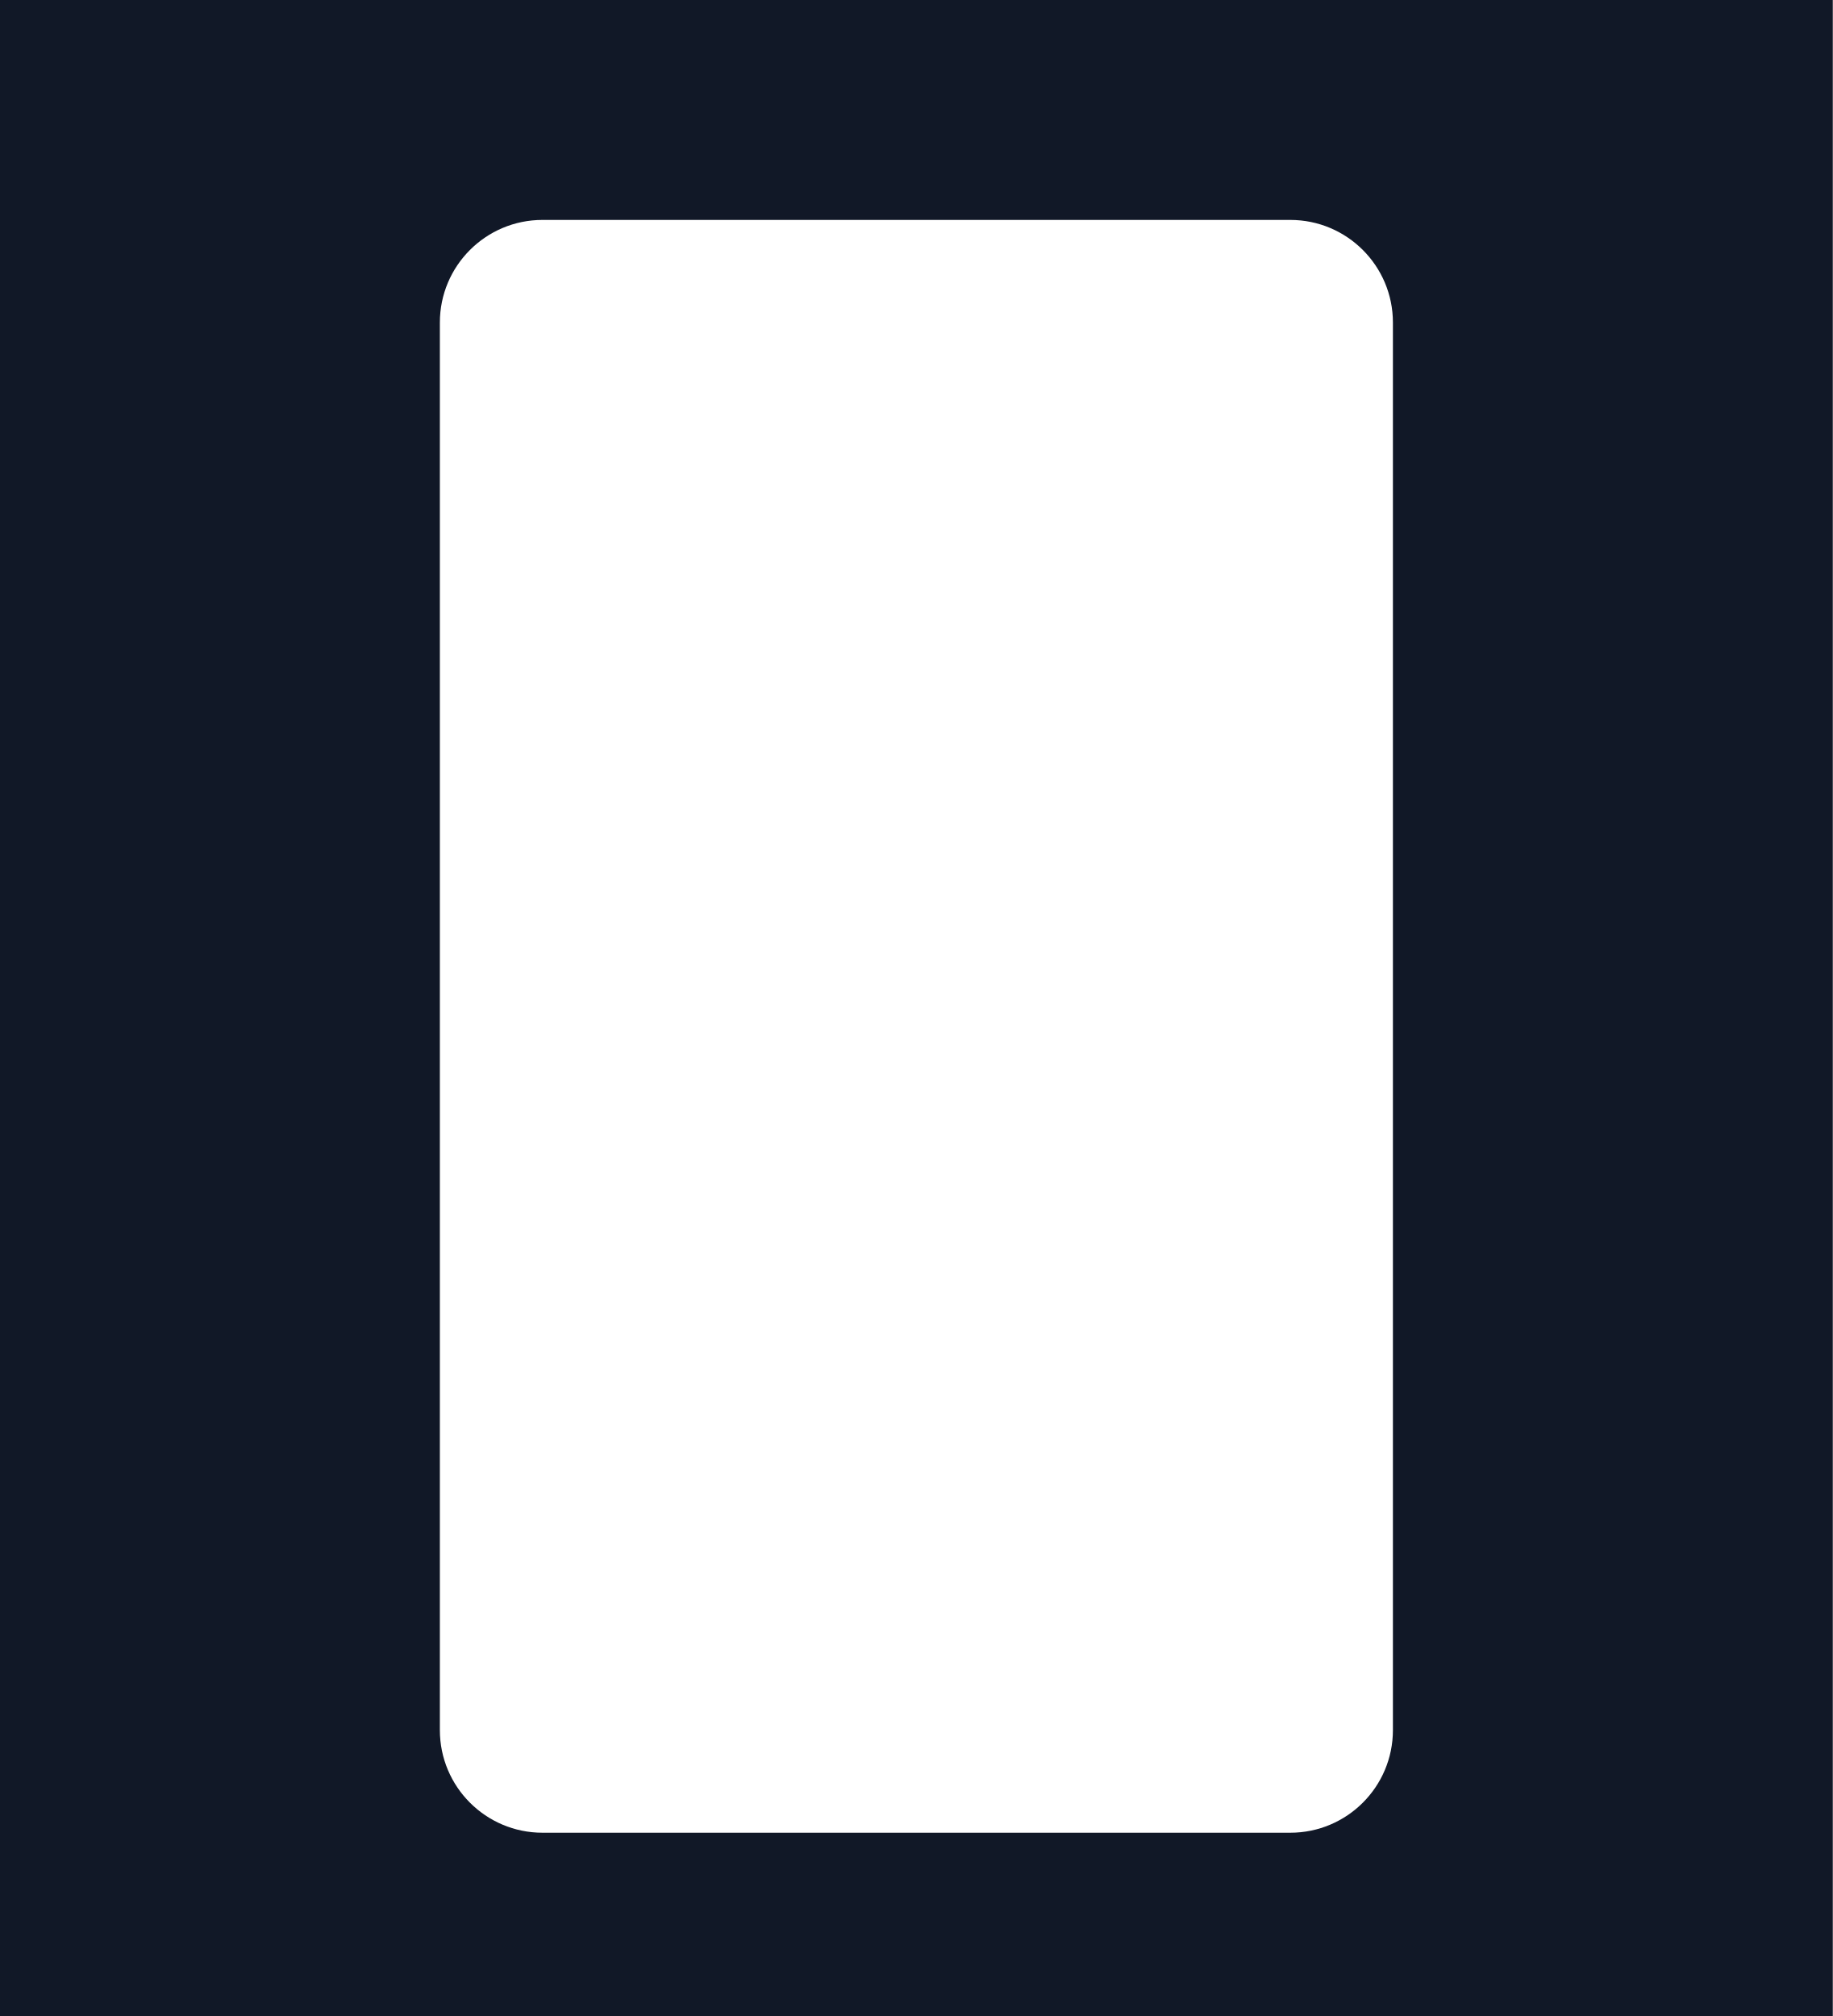
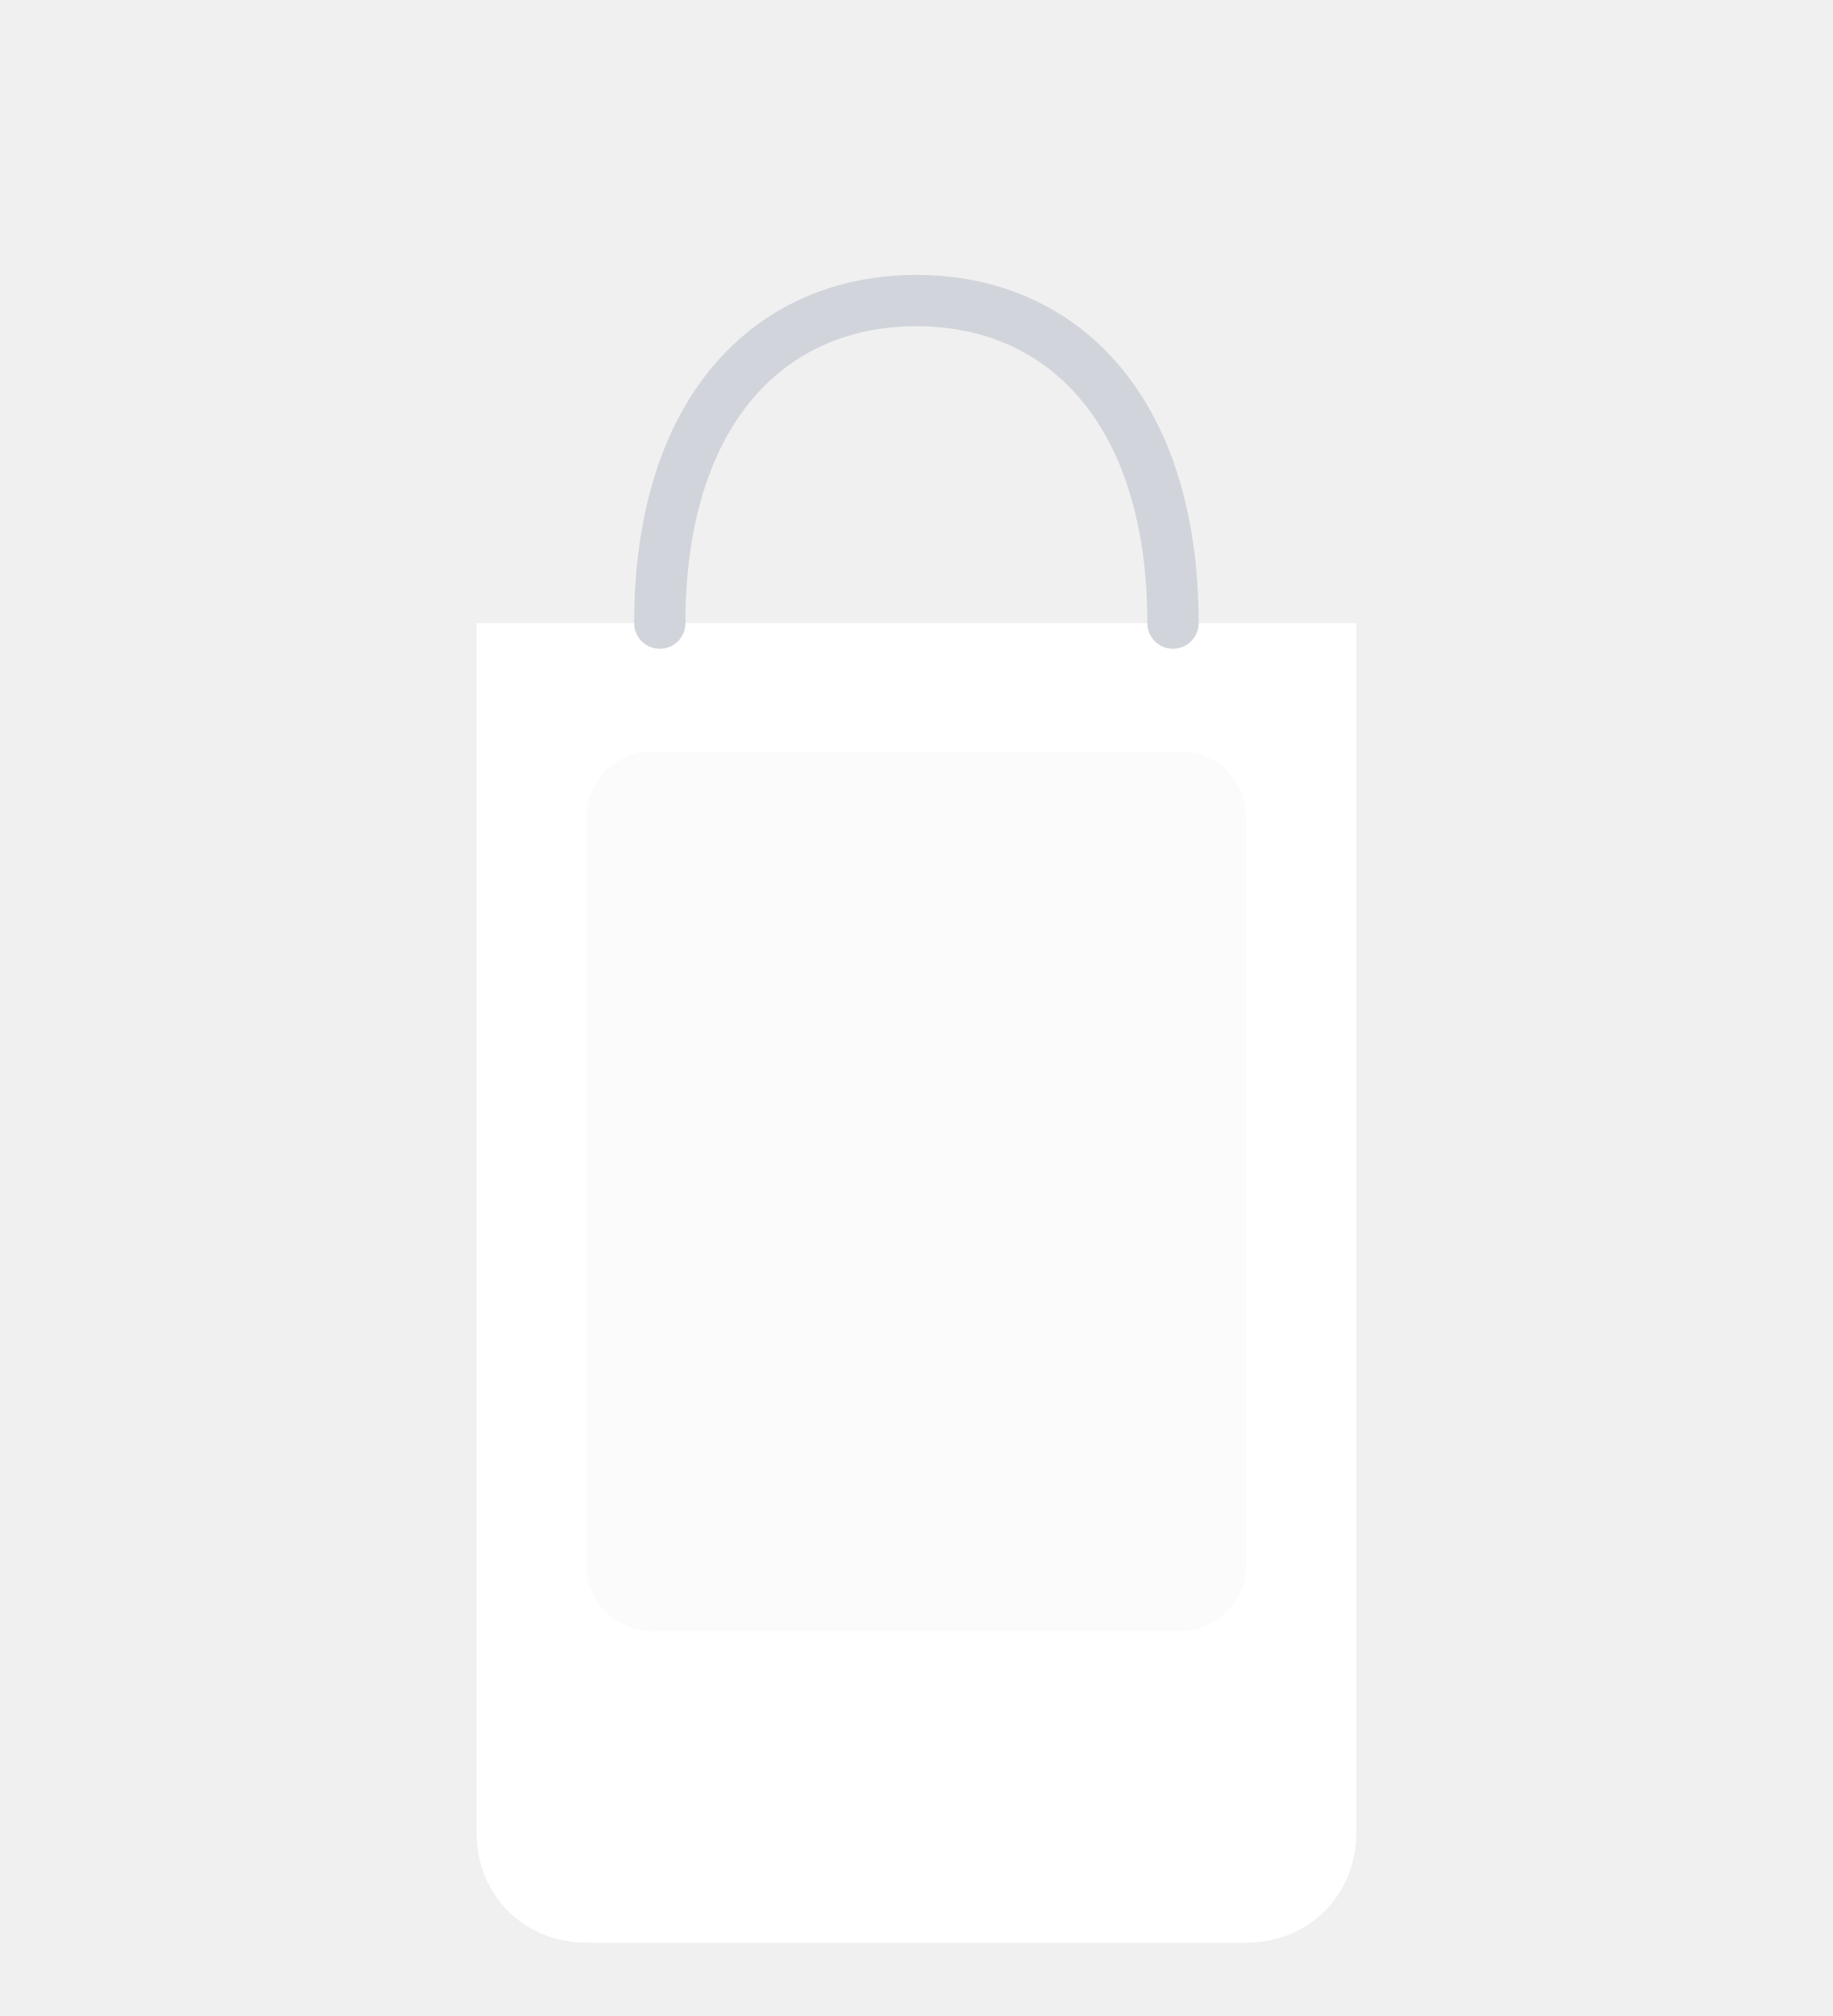
<svg xmlns="http://www.w3.org/2000/svg" viewBox="0 0 500 550">
-   <rect width="500" height="550" fill="#111827" />
-   <rect id="color_first" x="120" y="60" width="260" height="440" rx="28" fill="#ffffff" />
+   <path id="color_first" d="M130 170 H370 V500 C370 517 357 530 340 530 H160 C143 530 130 517 130 500 Z" fill="#ffffff" />
+   <path d="M180 170 C180 112 210 82 250 82 C290 82 320 112 320 170" fill="none" stroke="#d1d5db" stroke-width="14" stroke-linecap="round" />
+   <rect x="160" y="205" width="180" height="240" rx="18" fill="#f3f4f6" opacity="0.35" />
</svg>
